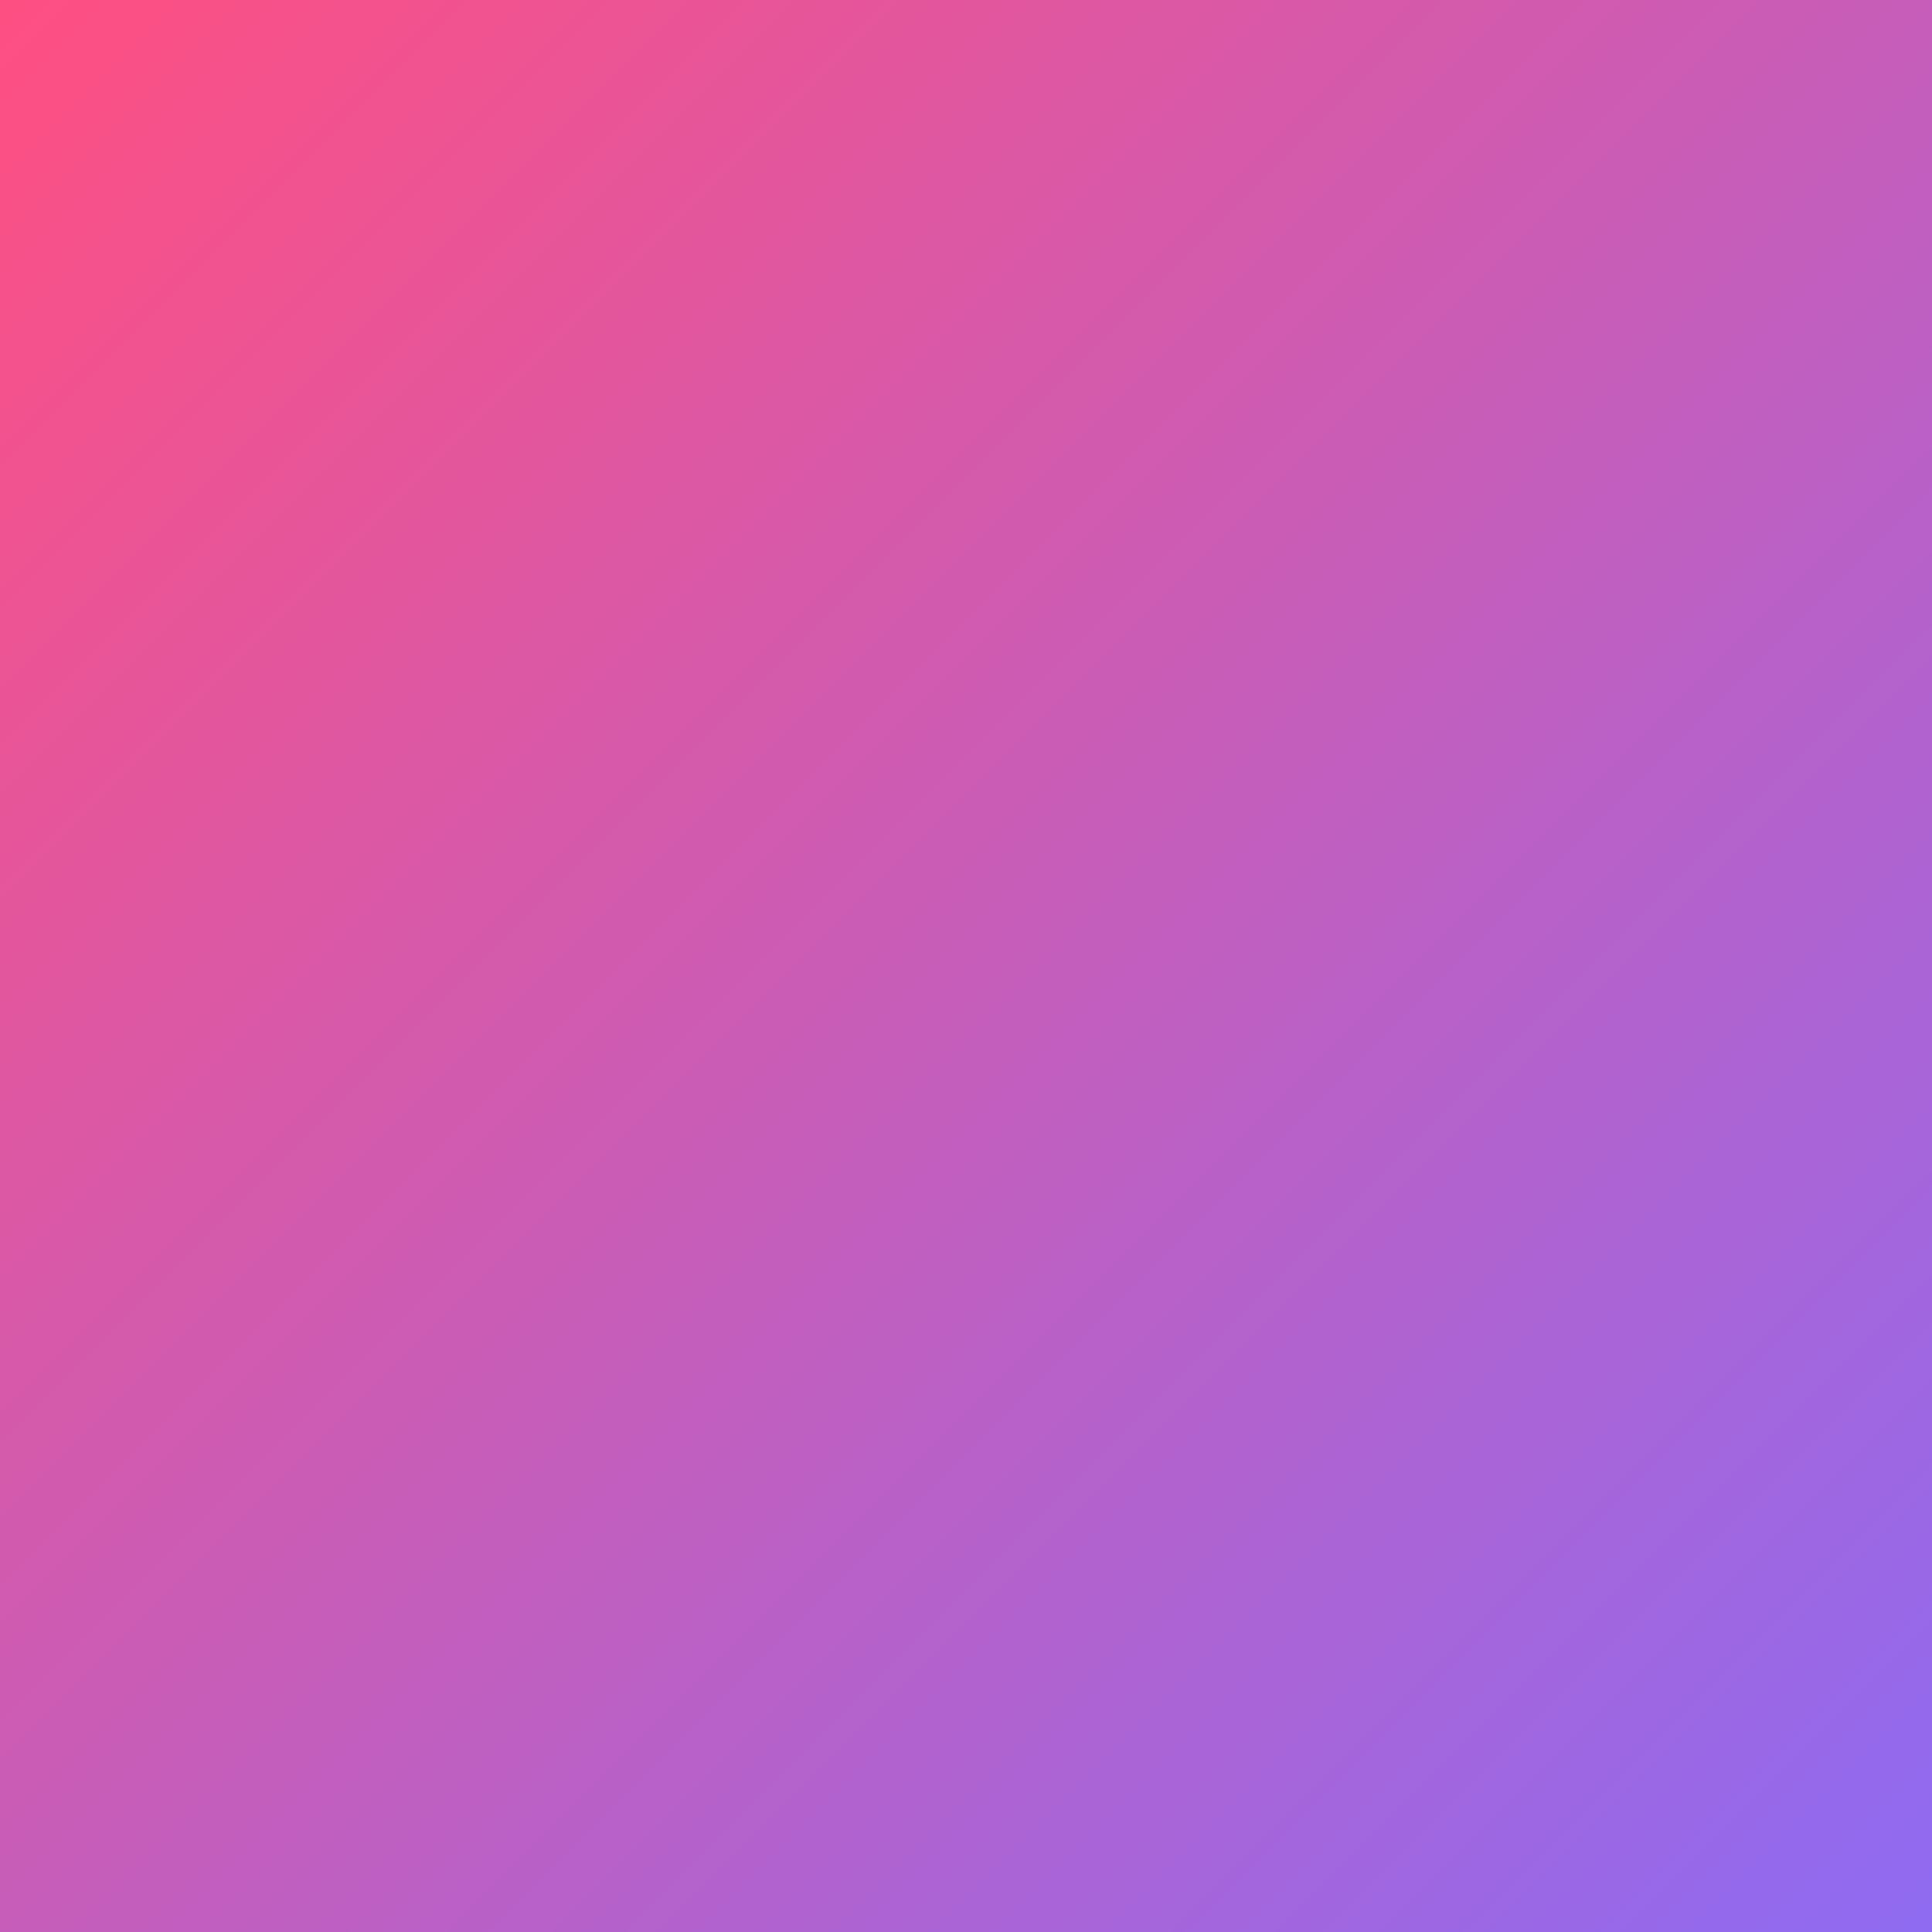
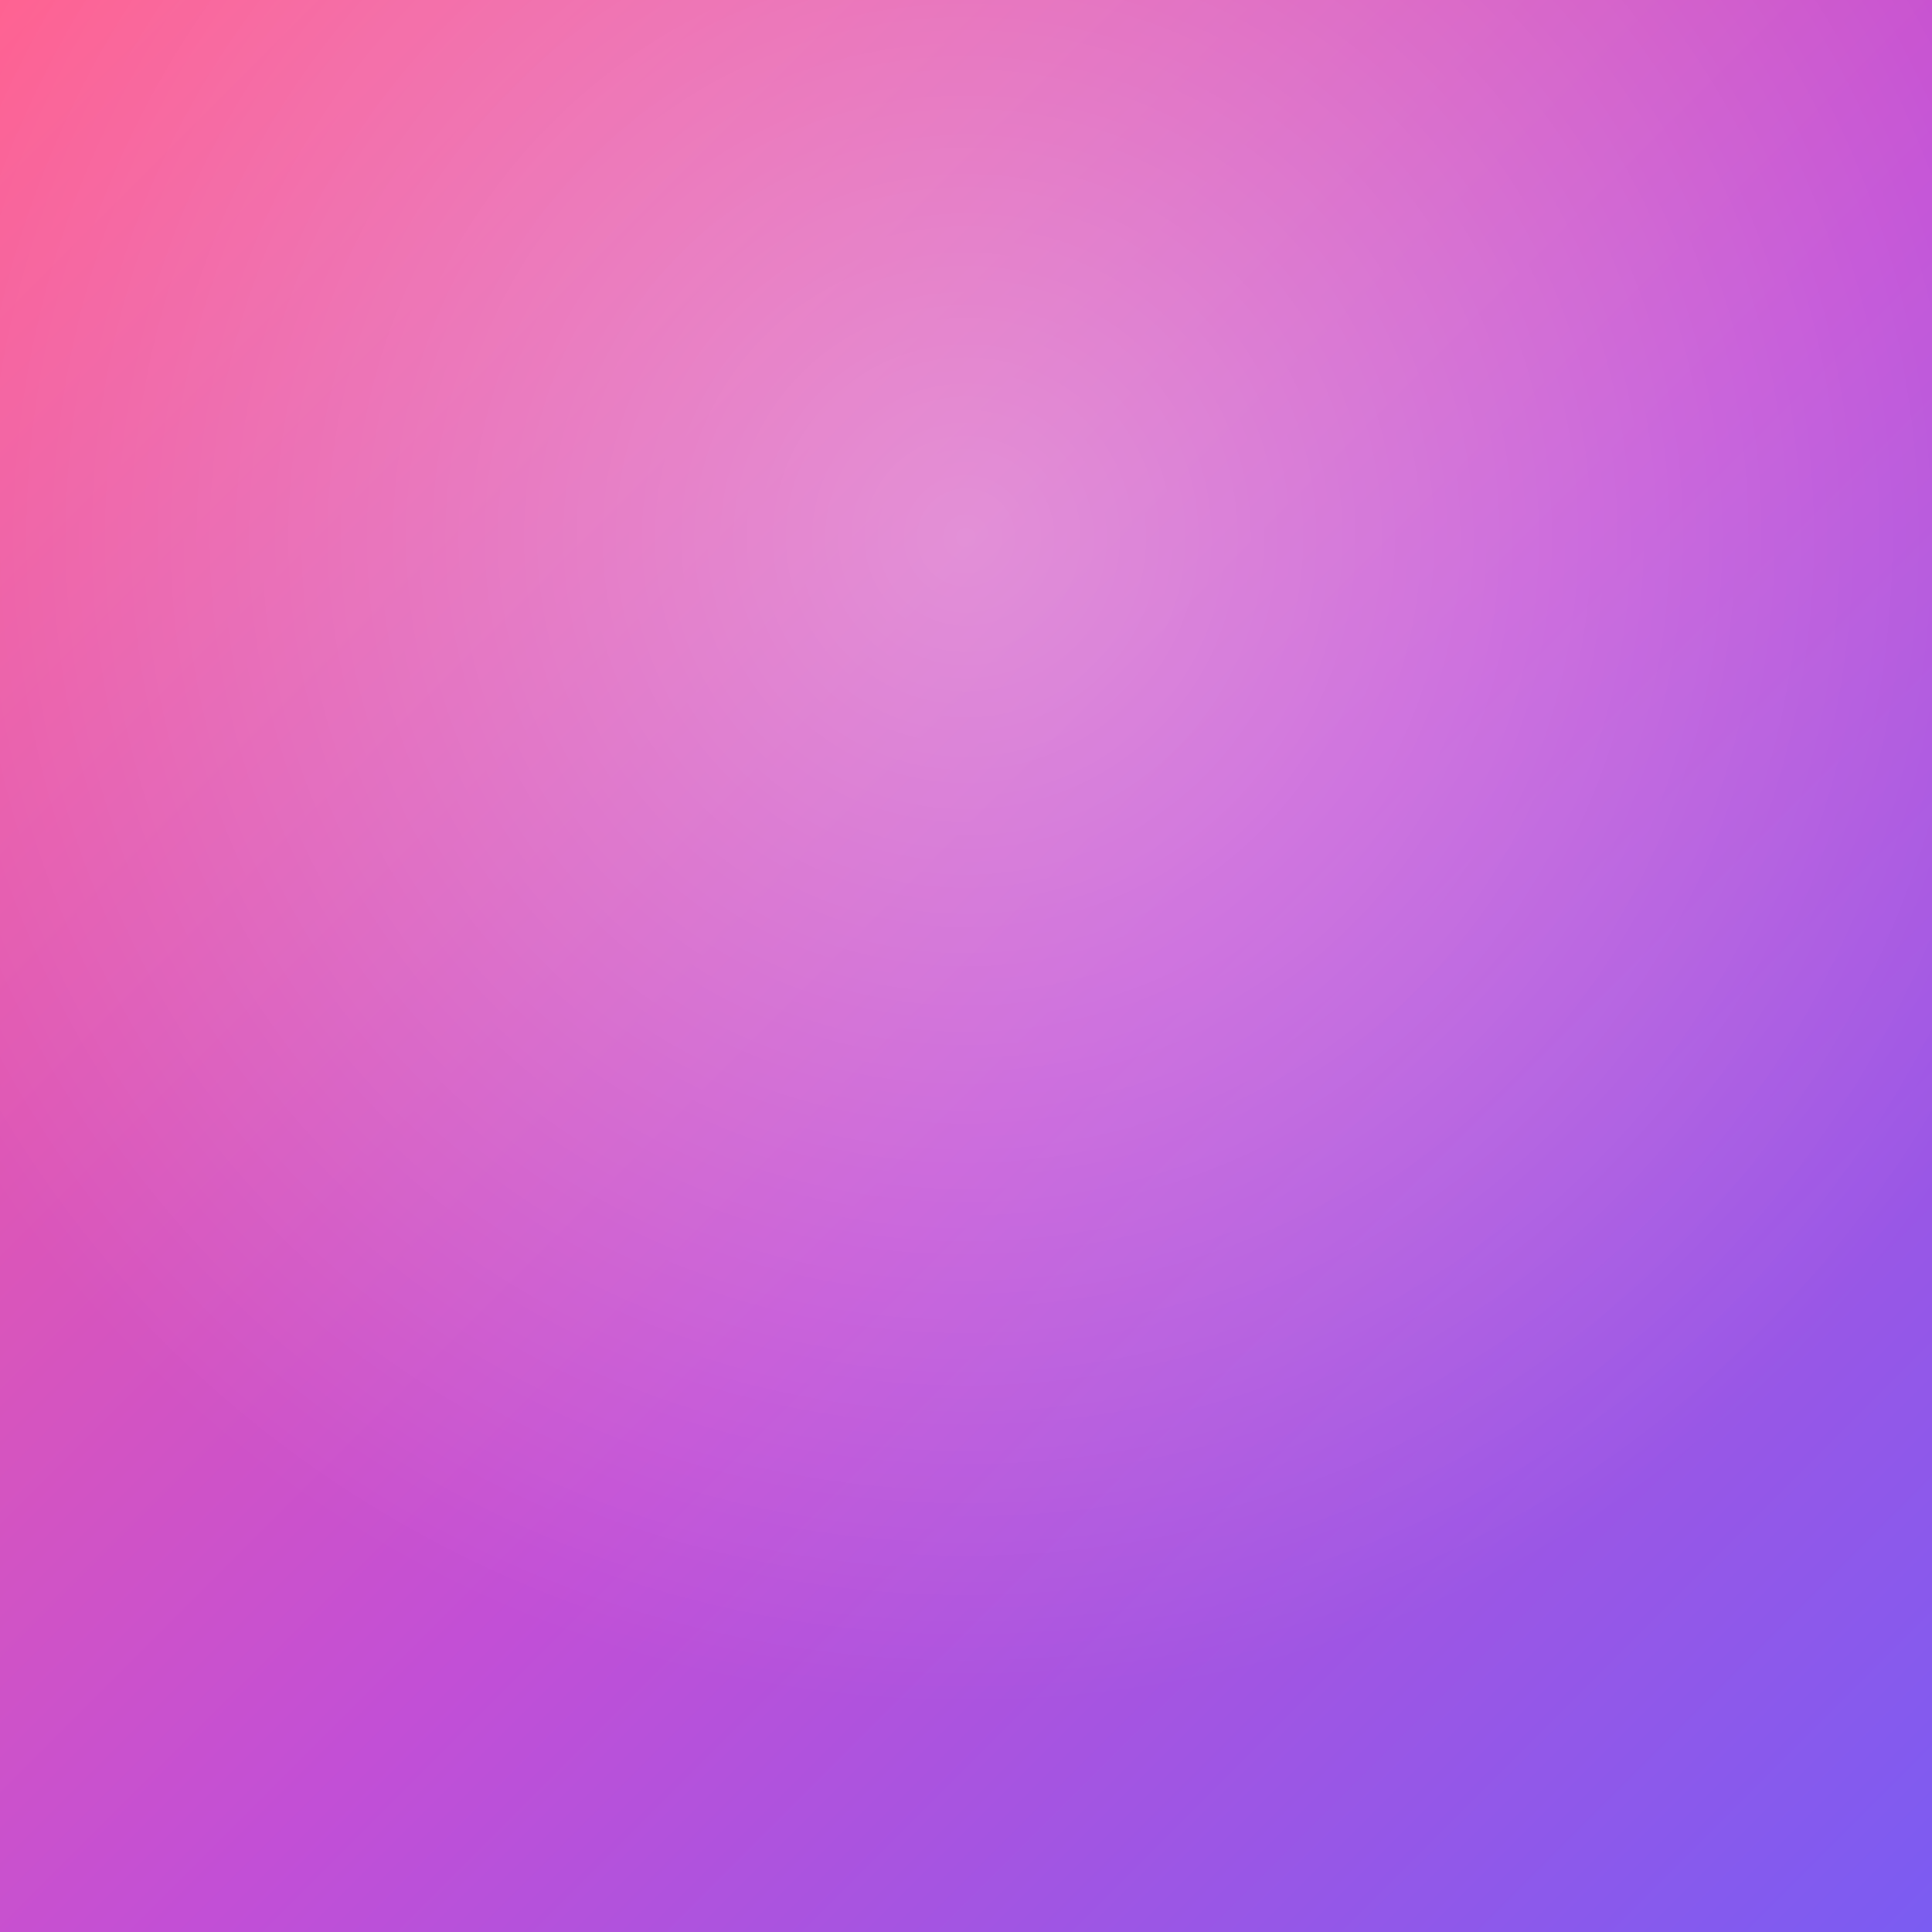
<svg xmlns="http://www.w3.org/2000/svg" viewBox="0 0 1024 1024">
  <defs>
    <linearGradient id="g" x1="0" y1="0" x2="1" y2="1">
-       <stop offset="0" stop-color="#ff4f81" />
-       <stop offset="1" stop-color="#8e6bf2" />
+       <stop offset="0" stop-color="#ff5f8f" />
+       <stop offset=".55" stop-color="#c24fd6" />
+       <stop offset="1" stop-color="#7a5cf2" />
    </linearGradient>
+     <radialGradient id="r" cx=".5" cy=".28" r=".6">
+       <stop offset="0" stop-color="#fff" stop-opacity=".35" />
+       <stop offset="1" stop-color="#fff" stop-opacity="0" />
+     </radialGradient>
  </defs>
  <rect width="1024" height="1024" fill="url(#g)" />
+   <rect width="1024" height="1024" fill="url(#r)" />
</svg>
